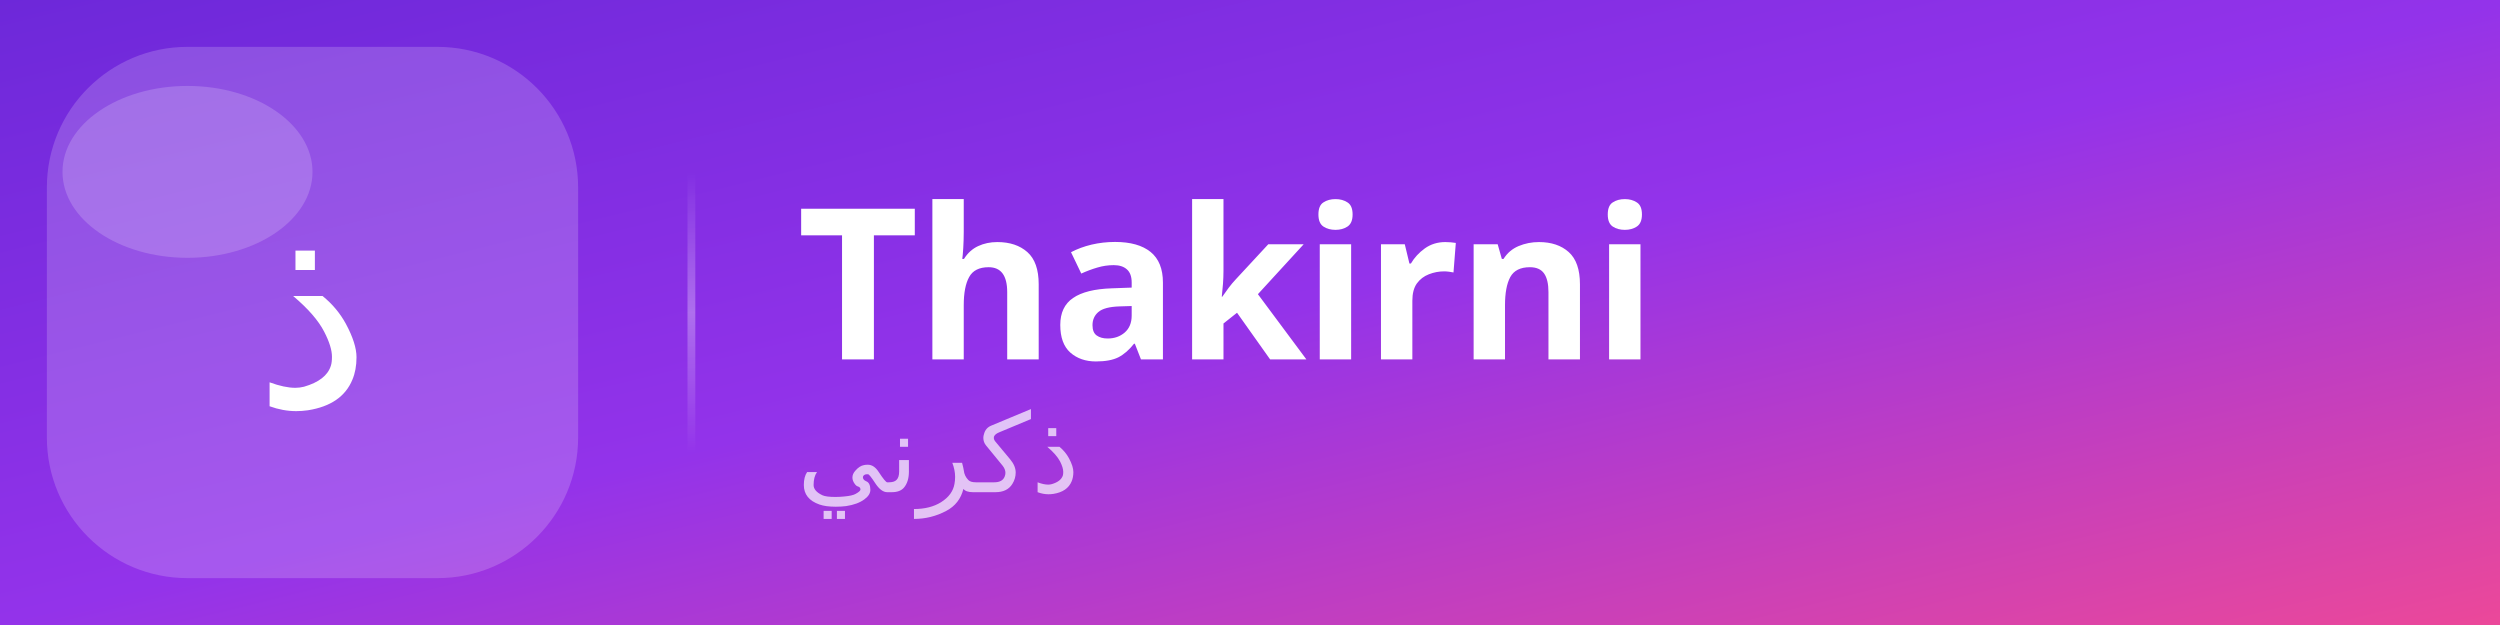
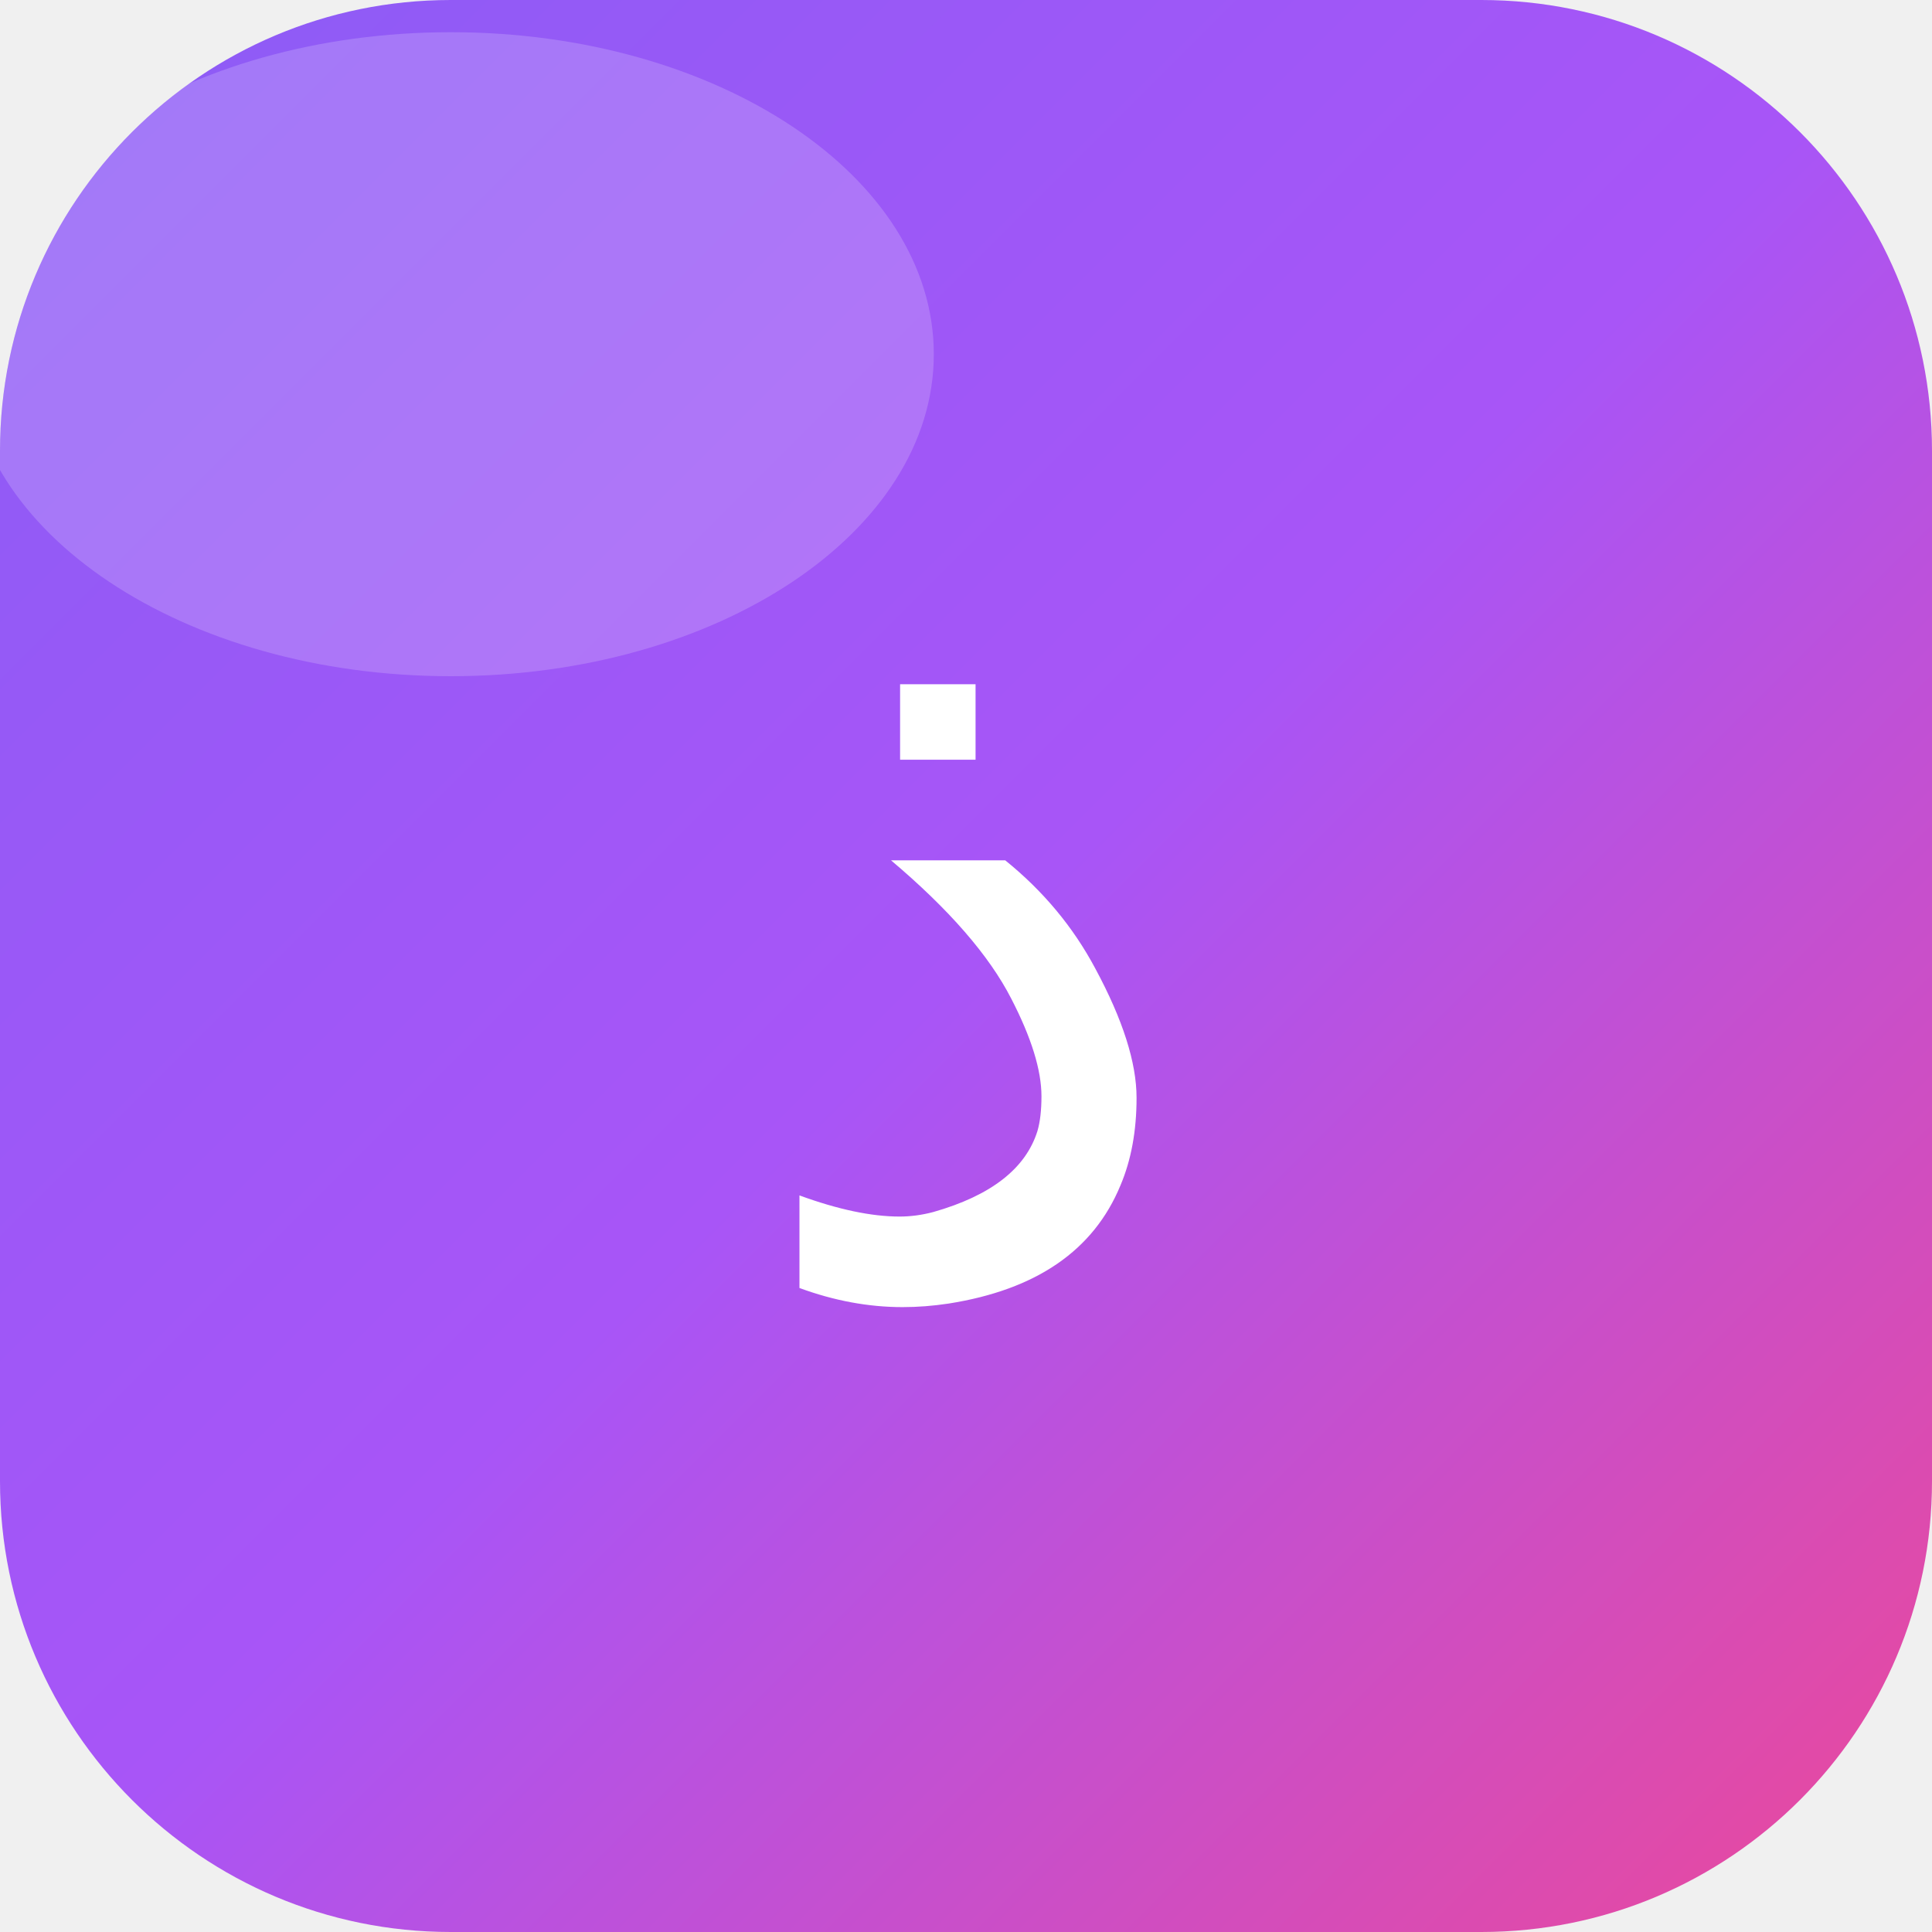
- <svg xmlns="http://www.w3.org/2000/svg" width="320" height="80" viewBox="0 0 320 80">
+ <svg xmlns="http://www.w3.org/2000/svg" width="120" height="120" viewBox="0 0 120 120">
  <defs>
-     <linearGradient id="bg" x1="0%" y1="0%" x2="100%" y2="100%">
-       <stop offset="0%" stop-color="#6D28D9" />
-       <stop offset="50%" stop-color="#9333EA" />
+     <linearGradient id="iconGrad" x1="0%" y1="0%" x2="100%" y2="100%">
+       <stop offset="0%" stop-color="#8B5CF6" />
+       <stop offset="50%" stop-color="#A855F7" />
      <stop offset="100%" stop-color="#EC4899" />
    </linearGradient>
-     <linearGradient id="divider" x1="0" y1="0" x2="0" y2="1">
-       <stop offset="0%" stop-color="white" stop-opacity="0" />
-       <stop offset="50%" stop-color="white" stop-opacity="0.3" />
-       <stop offset="100%" stop-color="white" stop-opacity="0" />
-     </linearGradient>
+     <clipPath id="iconClip">
+       <rect x="0" y="0" width="120" height="120" rx="28" />
+     </clipPath>
  </defs>
-   <rect width="320" height="80" fill="url(#bg)" />
-   <rect x="6" y="6" width="68" height="68" rx="18" fill="rgba(255,255,255,0.18)" />
-   <ellipse cx="24" cy="22" rx="16" ry="11" fill="white" fill-opacity="0.18" />
-   <text x="40" y="52" text-anchor="middle" font-family="'Segoe UI', 'Arial', sans-serif" font-size="34" font-weight="500" fill="white">ذ</text>
-   <rect x="88" y="22" width="1" height="36" fill="url(#divider)" />
-   <text x="102" y="46" font-family="'Segoe UI', system-ui, sans-serif" font-size="27" font-weight="600" letter-spacing="-0.4" fill="white">Thakirni</text>
-   <text x="102" y="63" font-family="'Segoe UI', 'Arial', sans-serif" font-size="14" font-weight="400" fill="rgba(255,255,255,0.7)">ذكرني</text>
+   <rect x="0" y="0" width="120" height="120" rx="28" fill="url(#iconGrad)" />
+   <ellipse cx="28" cy="22" rx="30" ry="20" fill="white" fill-opacity="0.18" clip-path="url(#iconClip)" />
+   <text x="60" y="80" text-anchor="middle" font-family="'Segoe UI', 'Arial', sans-serif" font-size="64" font-weight="500" fill="white">ذ</text>
</svg>
